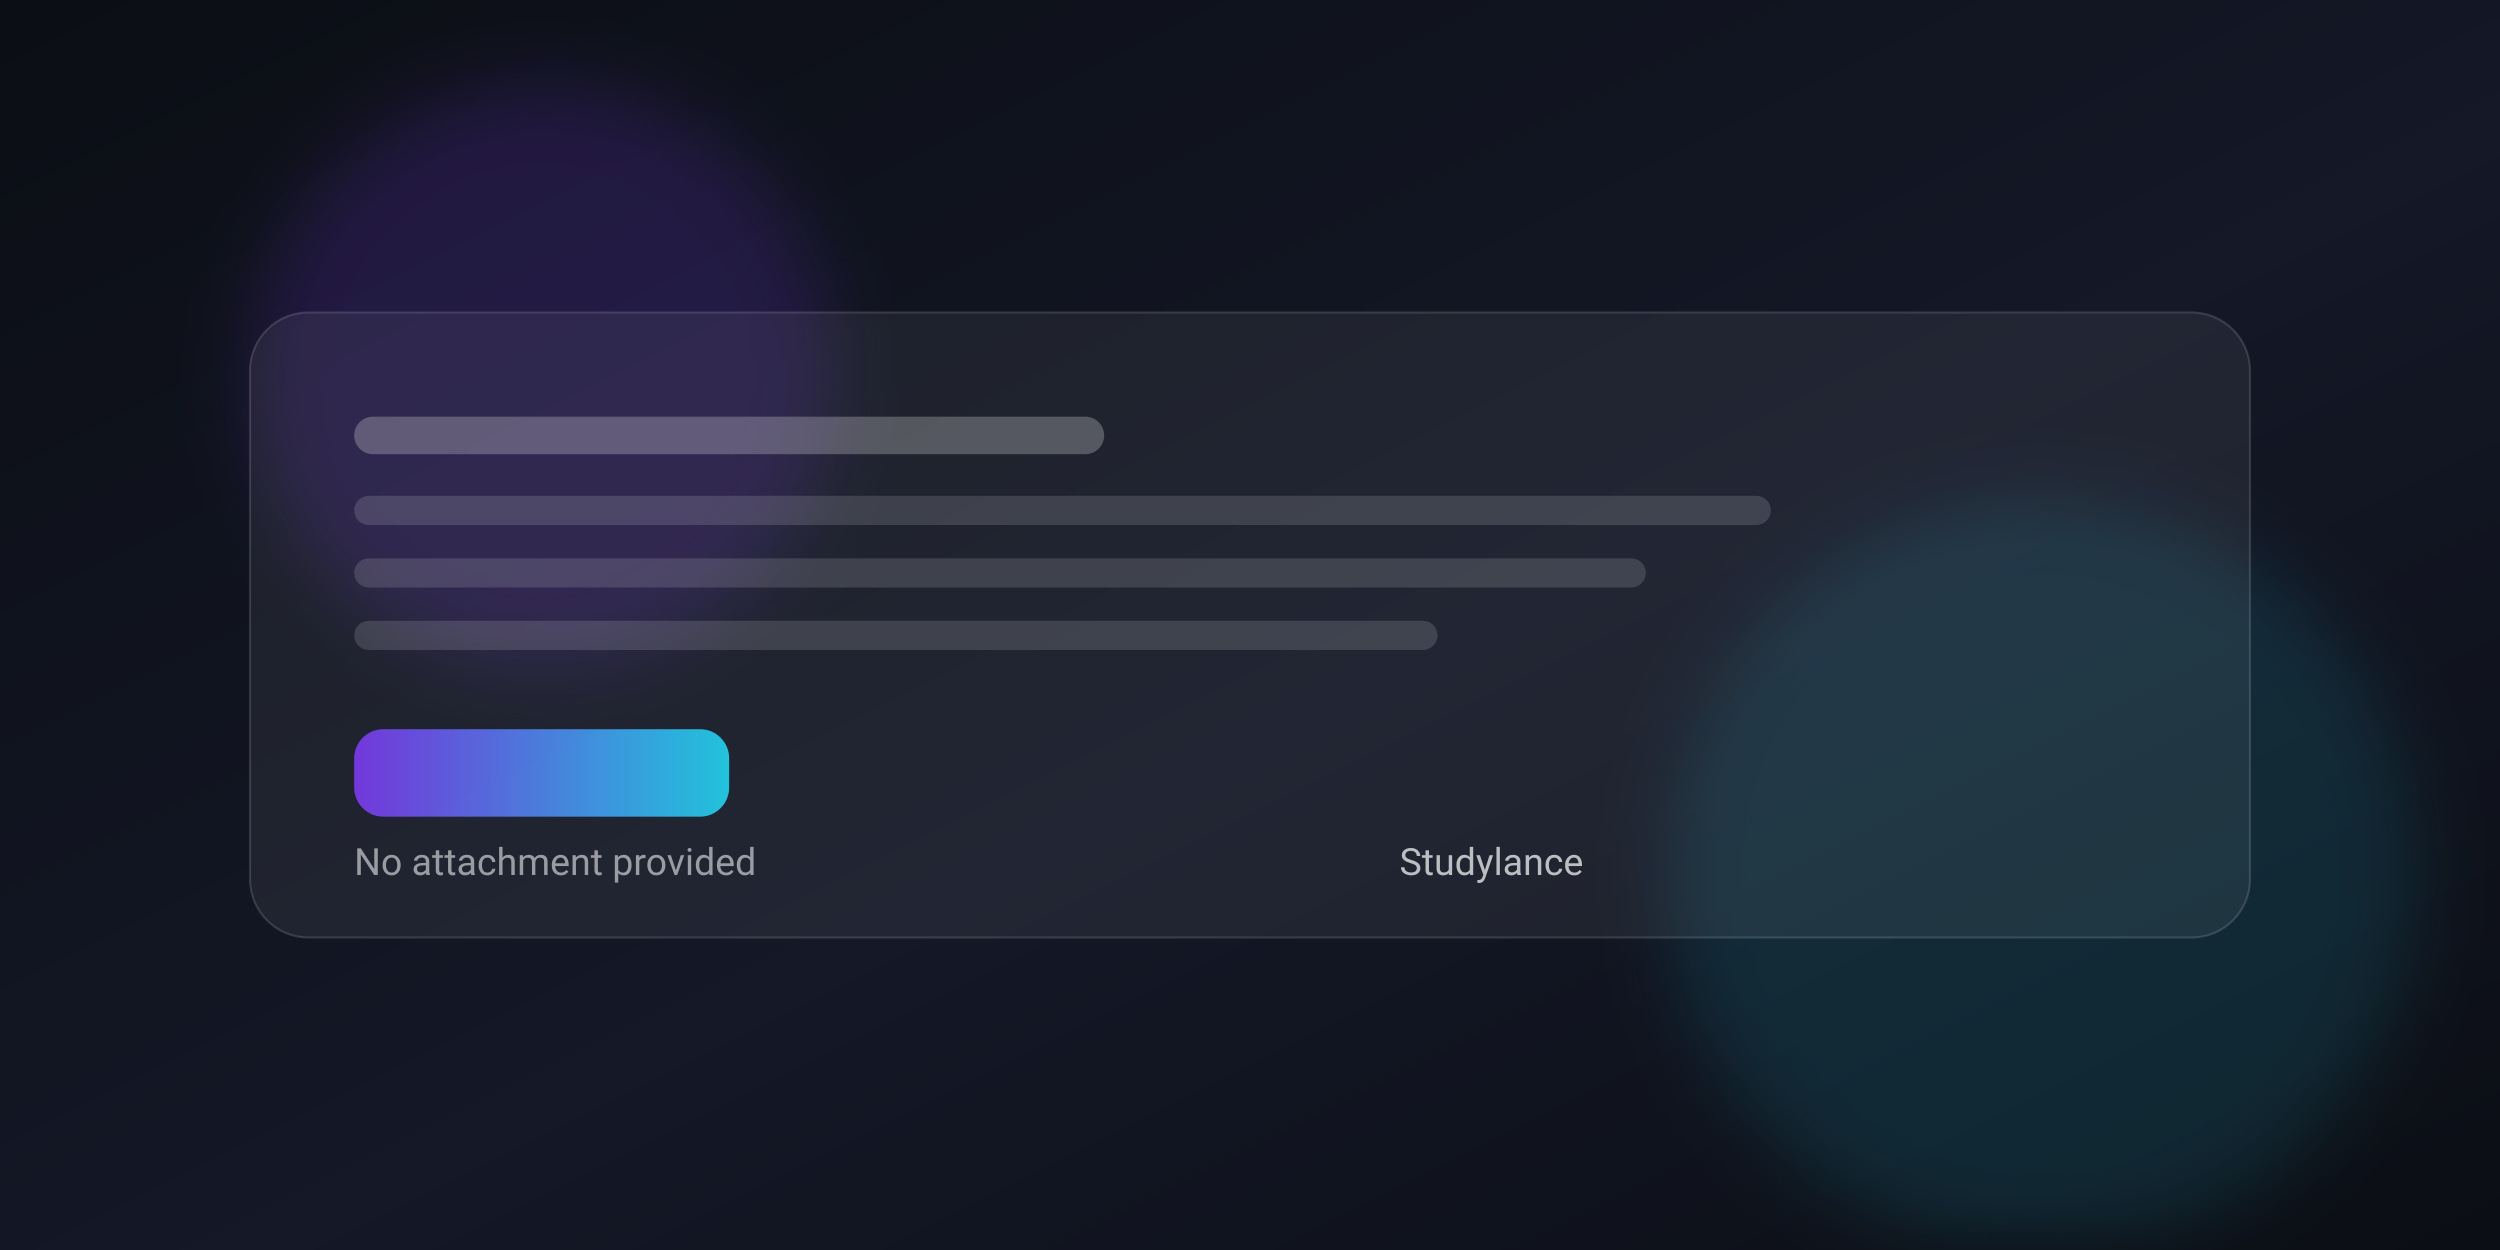
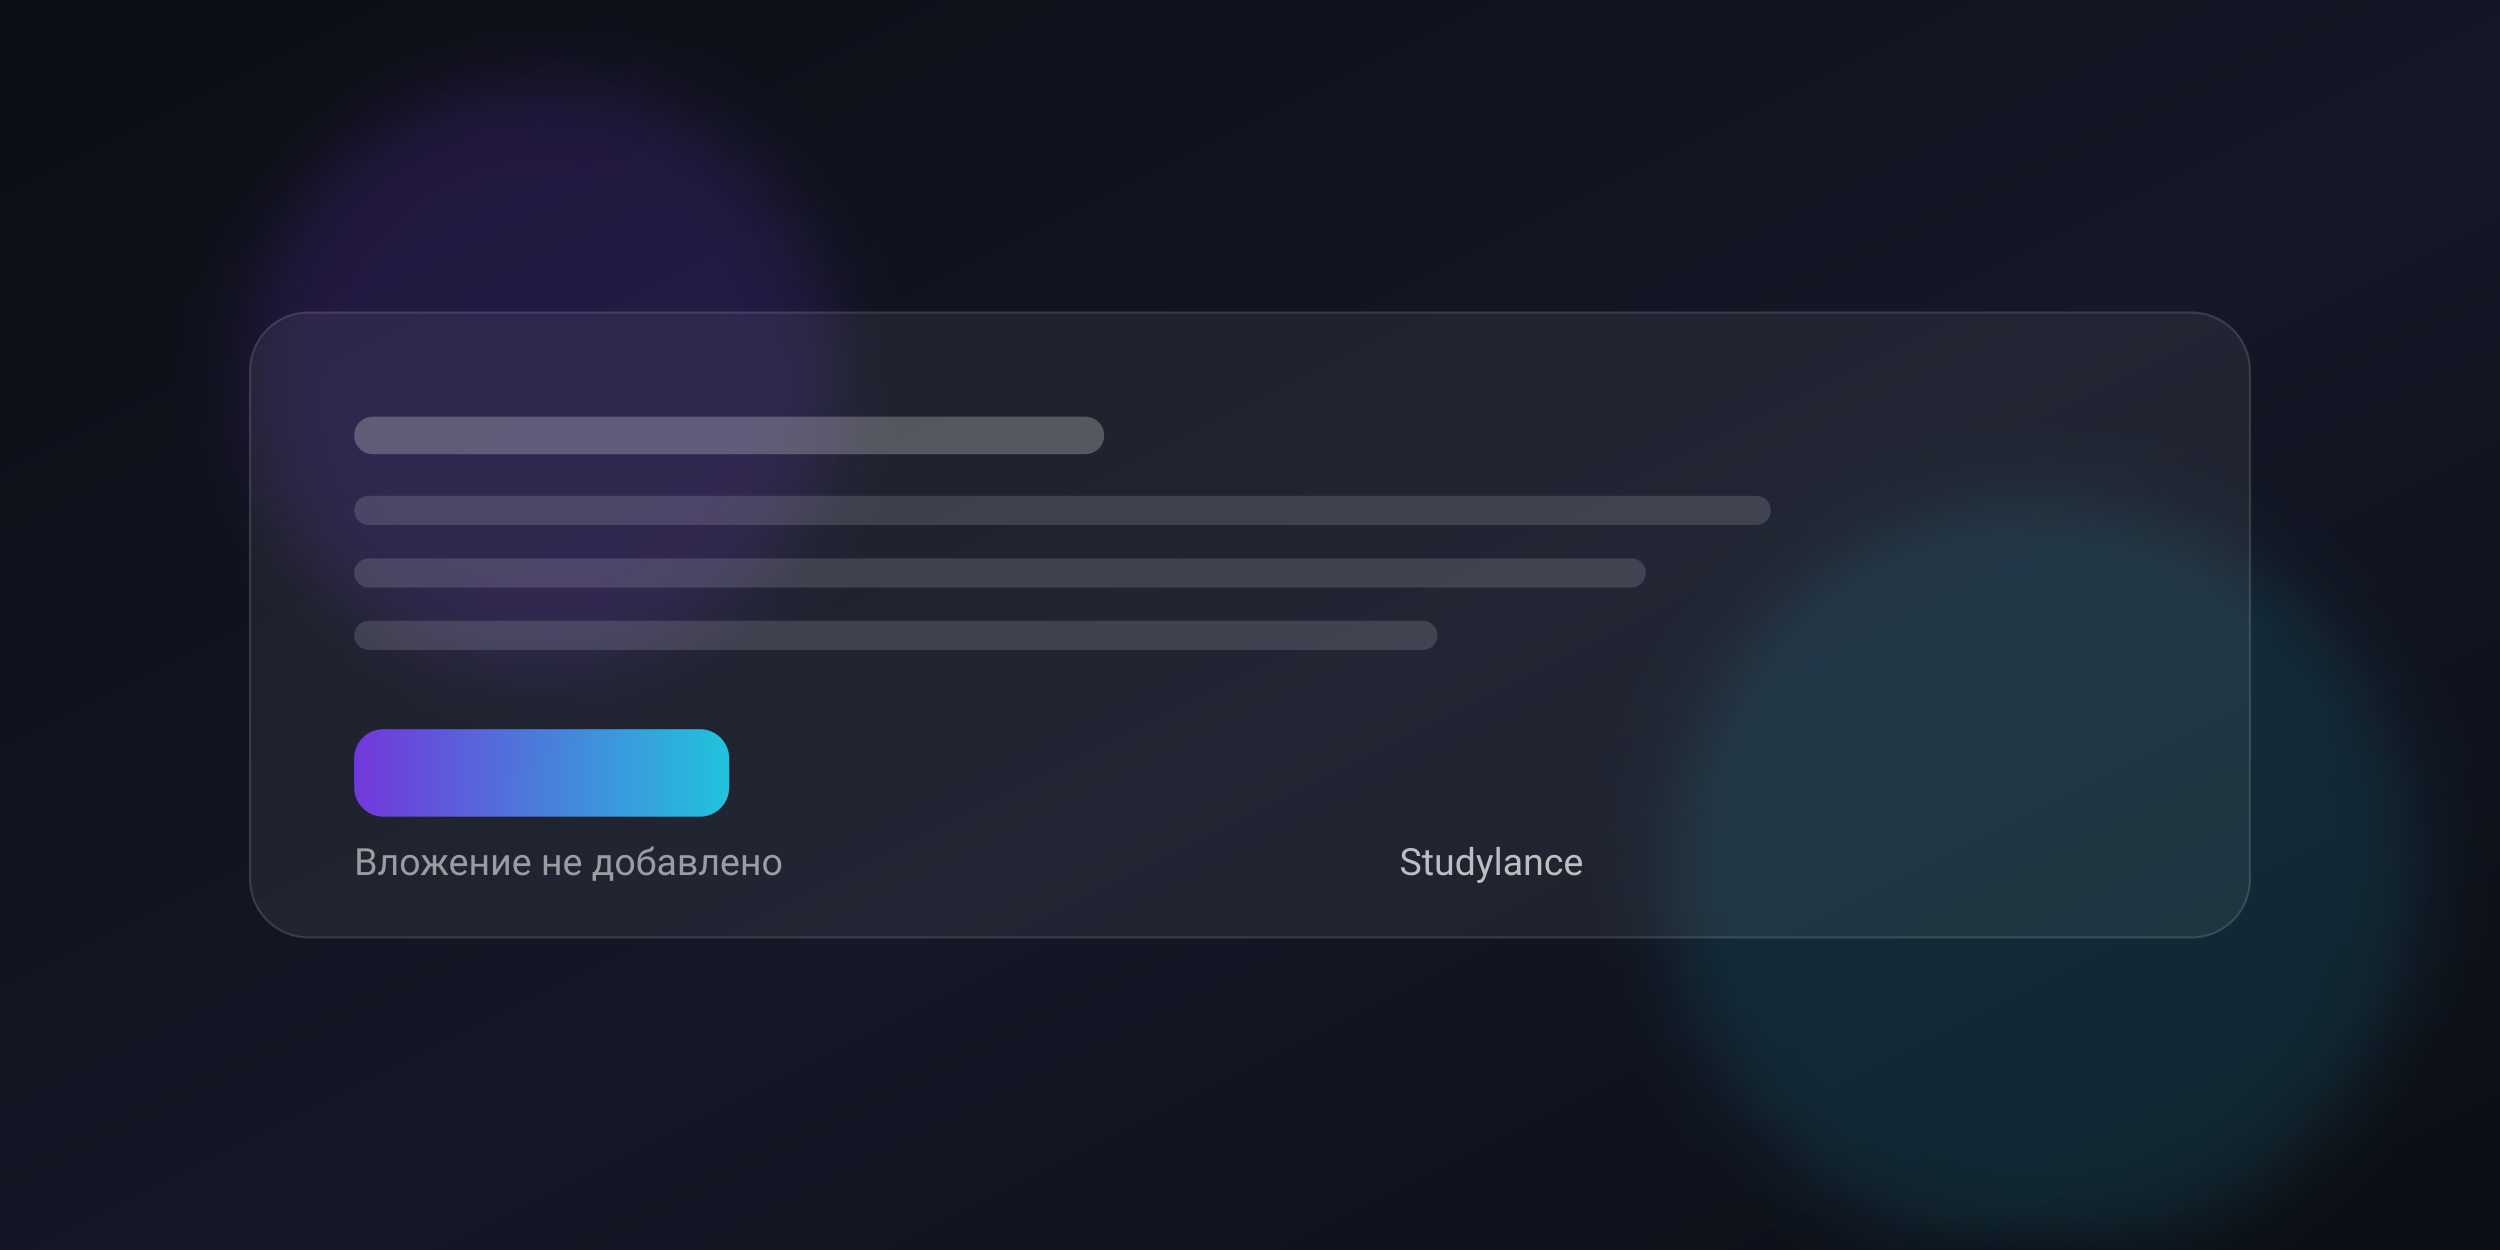
- <svg xmlns="http://www.w3.org/2000/svg" width="1200" height="600" viewBox="0 0 1200 600" role="img" aria-label="Studylance task placeholder">
+ <svg xmlns="http://www.w3.org/2000/svg" width="1200" height="600" viewBox="0 0 1200 600" role="img" aria-label="Заглушка изображения задания Studylance">
  <defs>
    <linearGradient id="bg" x1="0" y1="0" x2="1" y2="1">
      <stop offset="0" stop-color="#0b0e14" />
      <stop offset="0.55" stop-color="#141827" />
      <stop offset="1" stop-color="#0b0e14" />
    </linearGradient>
    <linearGradient id="accent" x1="0" y1="0" x2="1" y2="0">
      <stop offset="0" stop-color="#7c3aed" />
      <stop offset="1" stop-color="#22d3ee" />
    </linearGradient>
    <filter id="soft" x="-20%" y="-20%" width="140%" height="140%">
      <feGaussianBlur stdDeviation="18" />
    </filter>
  </defs>
  <rect width="1200" height="600" fill="url(#bg)" />
  <circle cx="260" cy="180" r="140" fill="#7c3aed" opacity="0.18" filter="url(#soft)" />
  <circle cx="980" cy="420" r="180" fill="#22d3ee" opacity="0.12" filter="url(#soft)" />
  <rect x="120" y="150" width="960" height="300" rx="28" fill="rgba(255,255,255,0.06)" stroke="rgba(255,255,255,0.14)" />
  <rect x="170" y="200" width="360" height="18" rx="9" fill="rgba(255,255,255,0.24)" />
  <rect x="170" y="238" width="680" height="14" rx="7" fill="rgba(255,255,255,0.14)" />
  <rect x="170" y="268" width="620" height="14" rx="7" fill="rgba(255,255,255,0.14)" />
  <rect x="170" y="298" width="520" height="14" rx="7" fill="rgba(255,255,255,0.14)" />
  <rect x="170" y="350" width="180" height="42" rx="14" fill="url(#accent)" opacity="0.9" />
  <text x="170" y="420" fill="rgba(255,255,255,0.55)" font-family="Roboto, system-ui, -apple-system, Segoe UI, sans-serif" font-size="18">
-     No attachment provided
+     Вложение не добавлено
  </text>
  <text x="760" y="420" fill="rgba(255,255,255,0.7)" font-family="Roboto, system-ui, -apple-system, Segoe UI, sans-serif" font-size="18" text-anchor="end">
    Studylance
  </text>
</svg>
